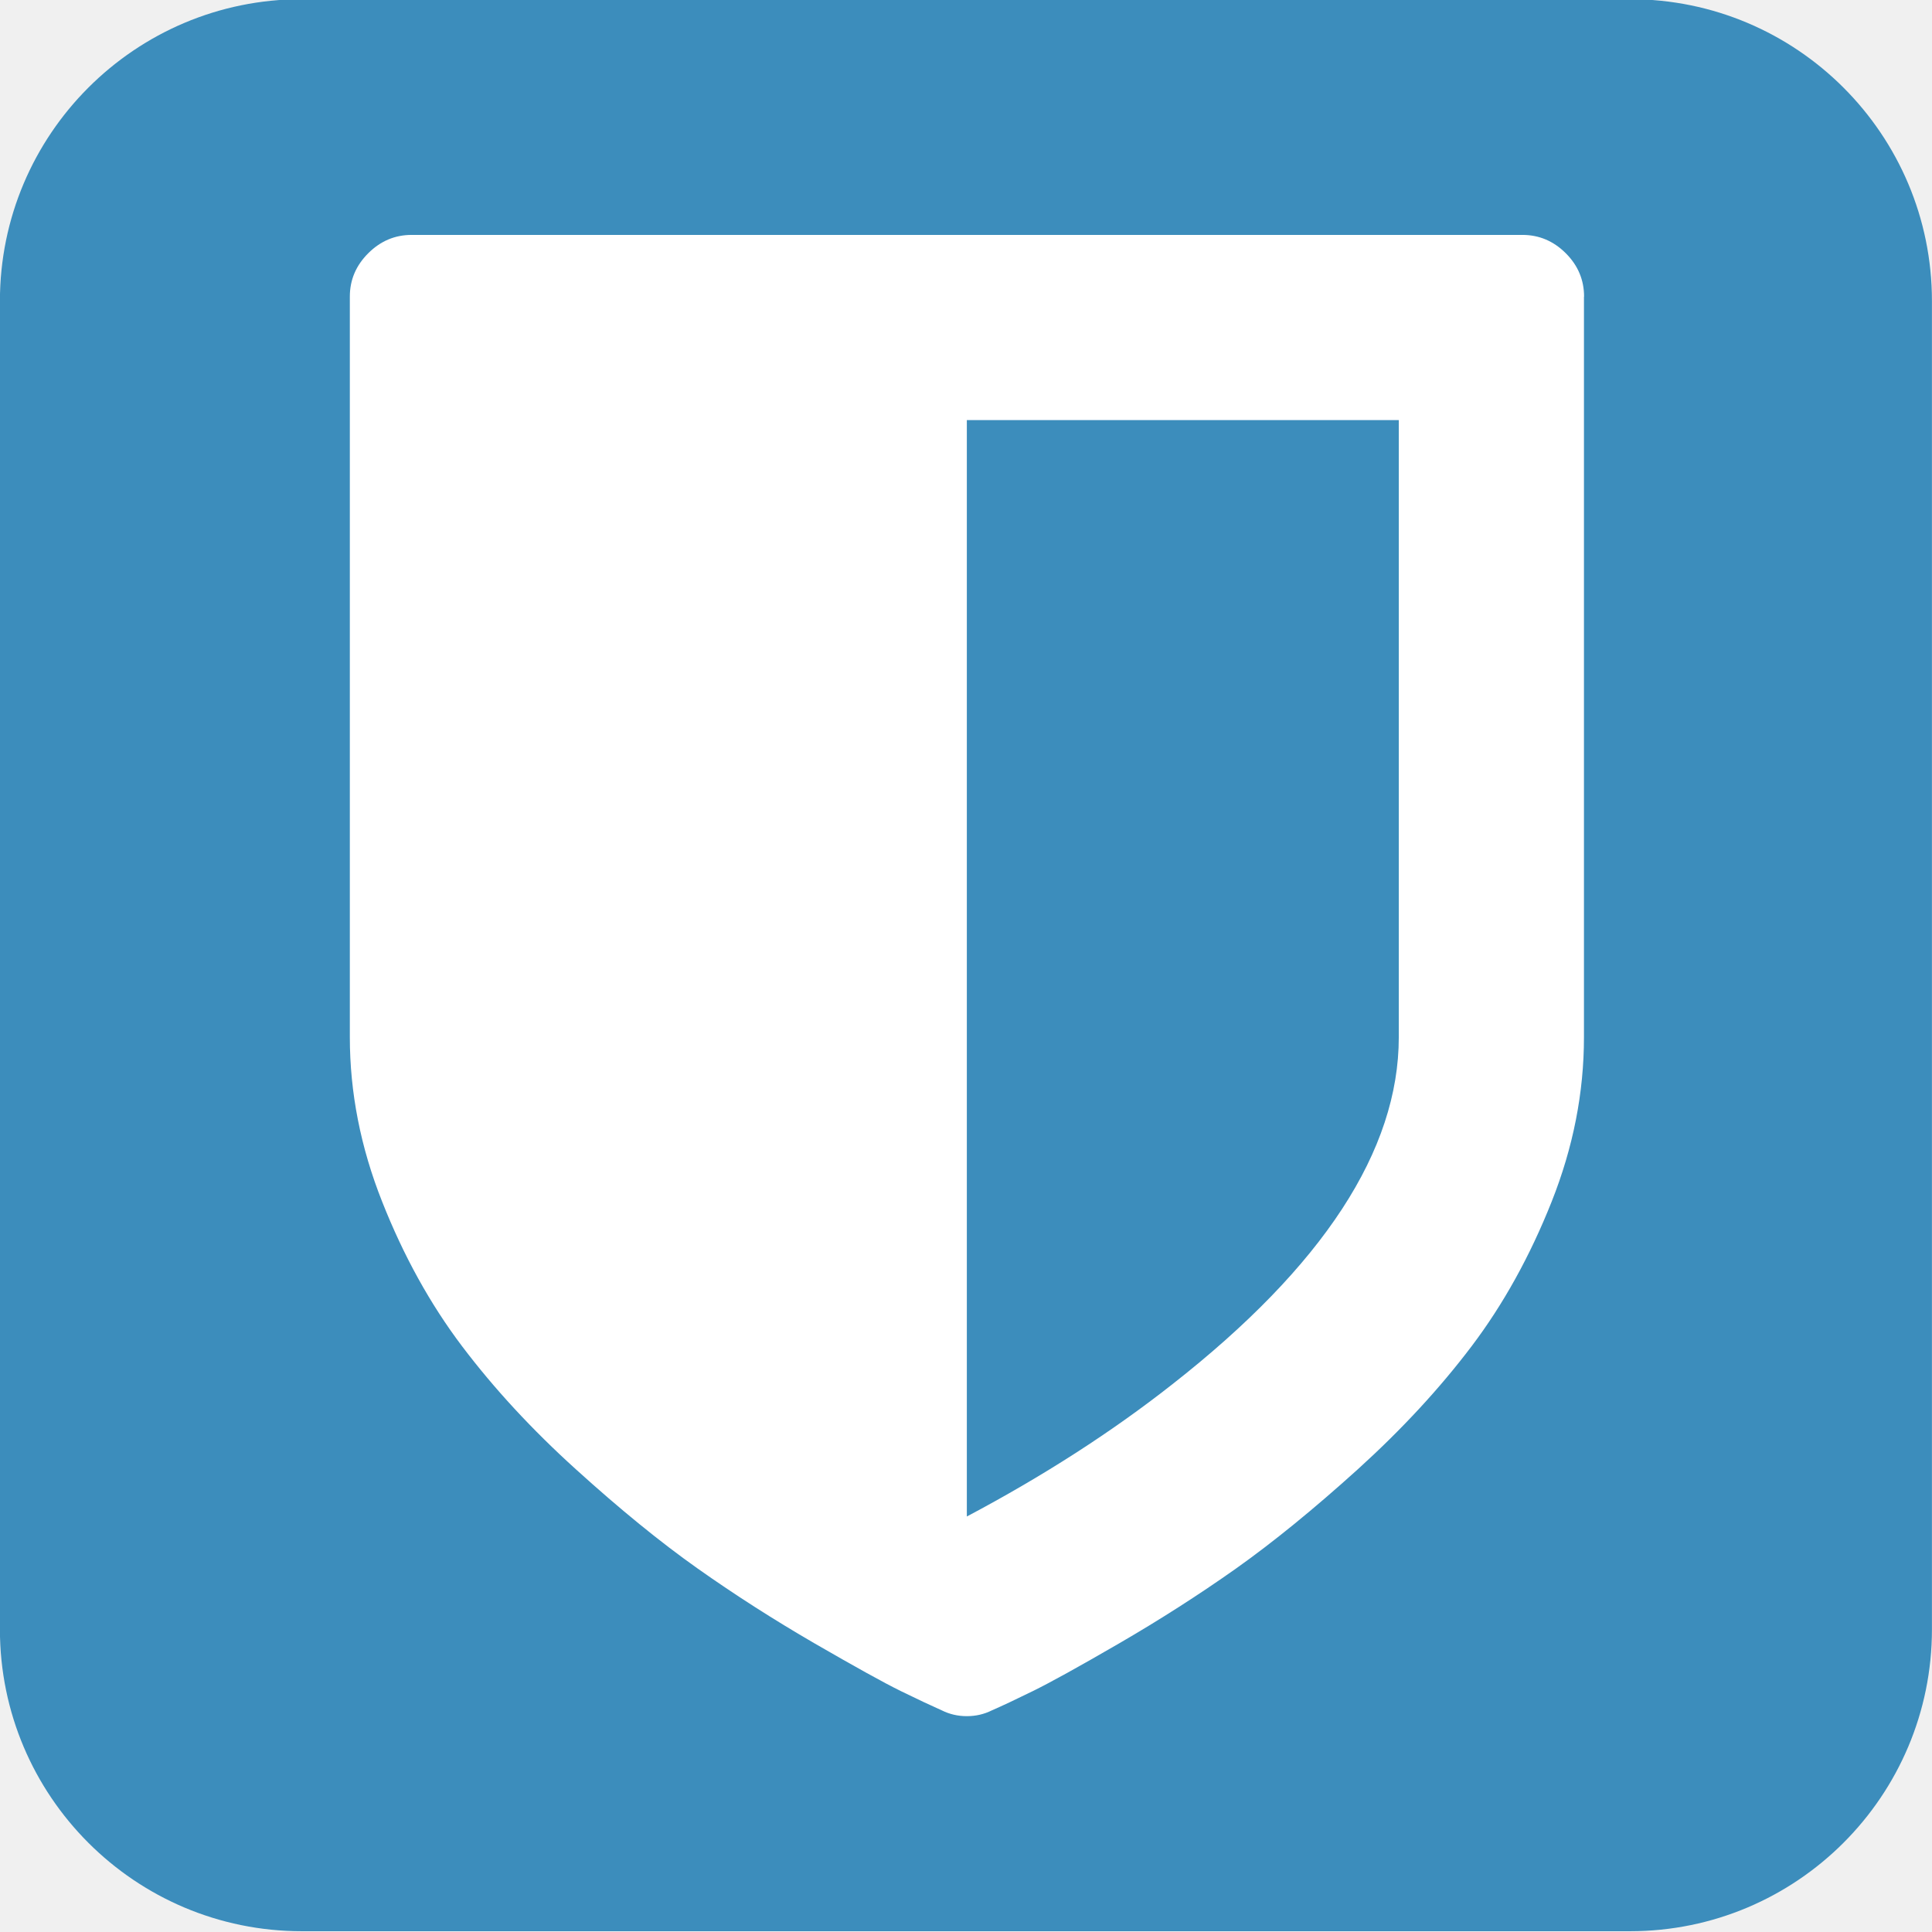
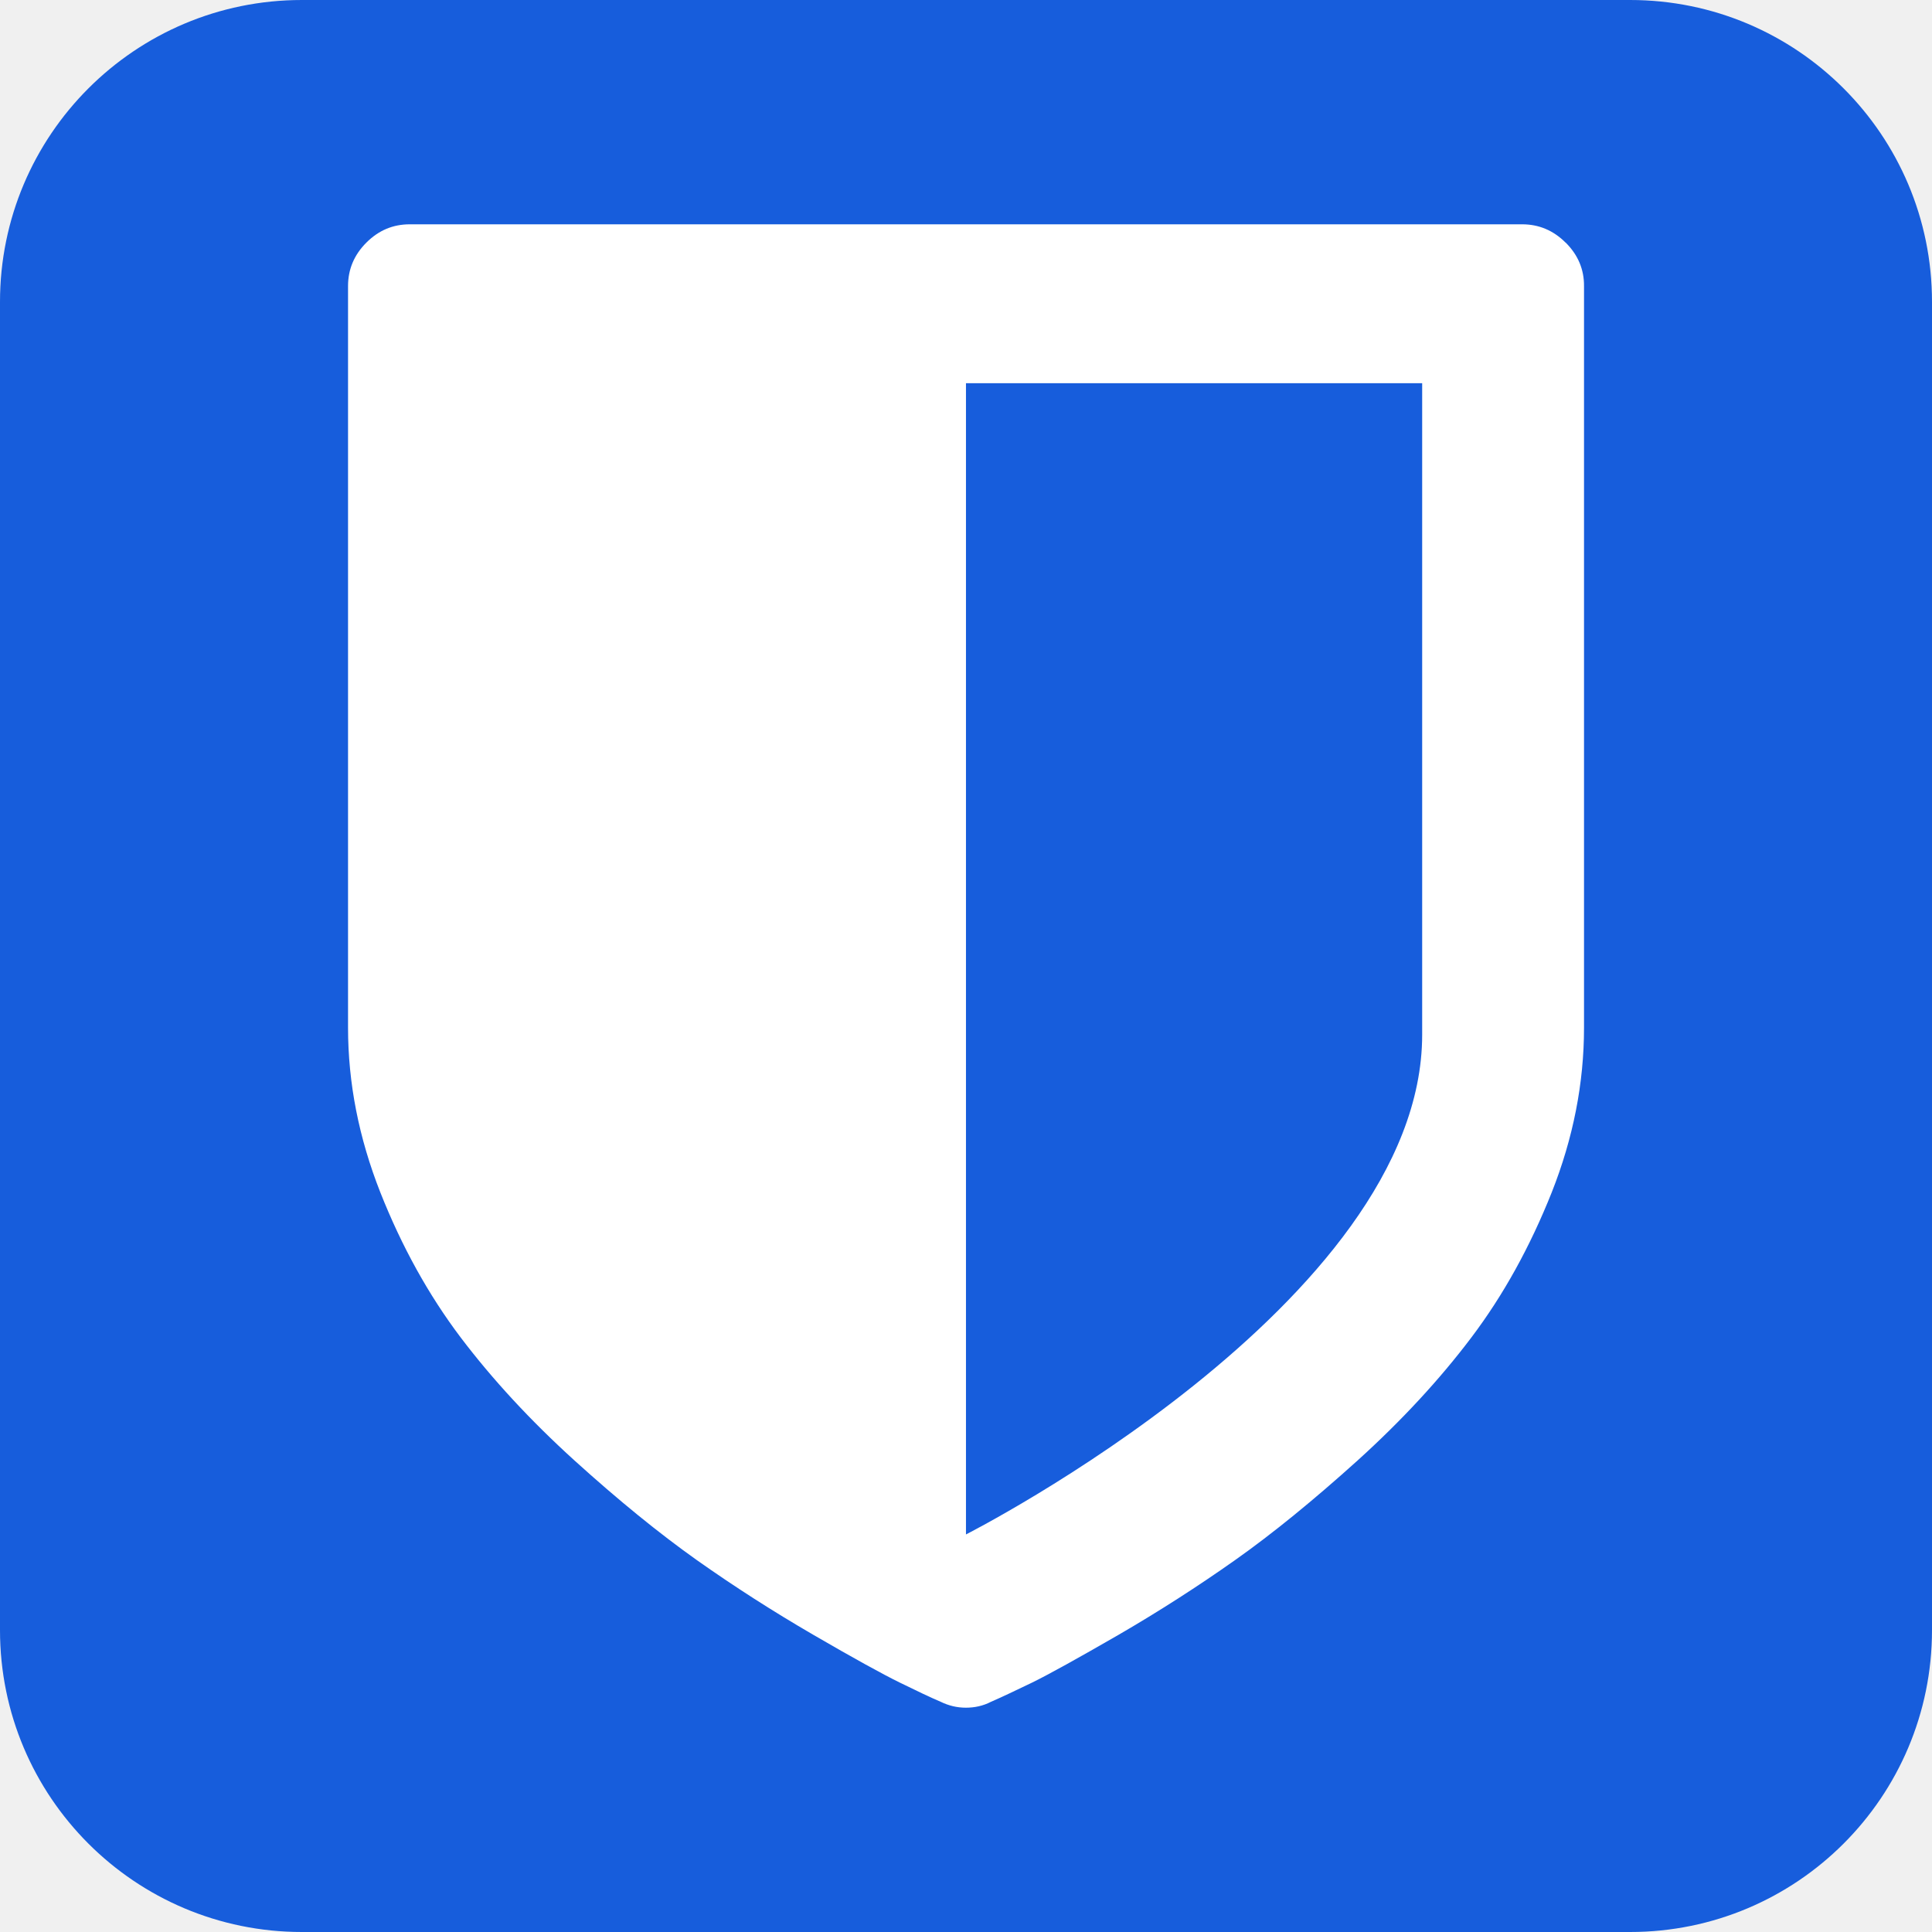
- <svg xmlns="http://www.w3.org/2000/svg" width="128" height="128" version="1.1" viewBox="0 0 33.866 33.866">
-   <g transform="matrix(1.9999 0 0 1.9999 .00059996 -560.11)" stroke-width=".017">
-     <path id="Background" d="m16.933 294.35c0 1.461-1.185 2.646-2.646 2.646h-11.642c-1.461 0-2.646-1.185-2.646-2.646v-11.642c0-1.461 1.185-2.646 2.646-2.646h11.642c1.461 0 2.646 1.185 2.646 2.646z" fill="#3c8dbc" />
-     <path id="Shield" d="m12.26 289.16v-5.409h-3.786v9.61c0.67-0.355 1.27-0.741 1.8-1.158 1.324-1.037 1.986-2.051 1.986-3.043zm1.623-6.491v6.491c0 0.485-0.094 0.965-0.283 1.441-0.189 0.476-0.423 0.899-0.702 1.268-0.279 0.369-0.611 0.728-0.997 1.078-0.386 0.349-0.742 0.639-1.069 0.871-0.327 0.231-0.668 0.449-1.023 0.655-0.355 0.206-0.607 0.345-0.756 0.418-0.149 0.073-0.269 0.13-0.359 0.169-0.068 0.034-0.141 0.051-0.22 0.051-0.079 0-0.152-0.017-0.22-0.051-0.09-0.04-0.21-0.096-0.359-0.169-0.149-0.073-0.401-0.213-0.756-0.418-0.355-0.206-0.696-0.424-1.023-0.655-0.327-0.231-0.683-0.521-1.069-0.871-0.386-0.349-0.718-0.709-0.997-1.078-0.279-0.369-0.513-0.792-0.701-1.268-0.189-0.476-0.283-0.957-0.283-1.441v-6.491c0-0.147 0.054-0.273 0.161-0.38 0.107-0.107 0.234-0.161 0.38-0.161h9.737c0.146 0 0.273 0.054 0.38 0.161 0.107 0.107 0.16 0.234 0.16 0.38z" fill="#fff" />
+ <svg xmlns="http://www.w3.org/2000/svg" width="128" height="128" version="1.1" viewBox="0 0 33.867 33.867">
+   <g stroke-width=".033">
+     <path id="Background" class="st0" d="m33.867 28.575c0 2.924-2.368 5.292-5.292 5.292h-23.283c-2.924 0-5.292-2.368-5.292-5.292v-23.283c0-2.924 2.368-5.292 5.292-5.292h23.283c2.924 0 5.292 2.368 5.292 5.292z" fill="#175ddc" />
+     <path id="Identity" class="st1" d="m27.444 4.253c-0.215-0.215-0.47-0.321-0.761-0.321h-19.5c-0.294 0-0.546 0.106-0.761 0.321s-0.321 0.47-0.321 0.761v13.001c0 0.969 0.189 1.931 0.566 2.887 0.377 0.953 0.847 1.799 1.406 2.54 0.559 0.738 1.224 1.458 1.998 2.16 0.774 0.701 1.488 1.28 2.14 1.743 0.655 0.463 1.336 0.9 2.047 1.313 0.711 0.413 1.217 0.691 1.515 0.837s0.539 0.261 0.718 0.337c0.136 0.066 0.281 0.103 0.44 0.103s0.304-0.033 0.44-0.103c0.182-0.079 0.42-0.192 0.721-0.337 0.298-0.146 0.804-0.427 1.515-0.837 0.711-0.413 1.392-0.85 2.047-1.313 0.655-0.463 1.369-1.045 2.143-1.743 0.774-0.701 1.439-1.419 1.998-2.16 0.559-0.741 1.025-1.584 1.406-2.54 0.377-0.953 0.566-1.915 0.566-2.887v-12.998c0.003-0.294-0.106-0.549-0.321-0.764zm-2.514 13.884c0 4.706-7.997 8.761-7.997 8.761v-20.181h7.997v11.42z" fill="#fff" />
  </g>
</svg>
